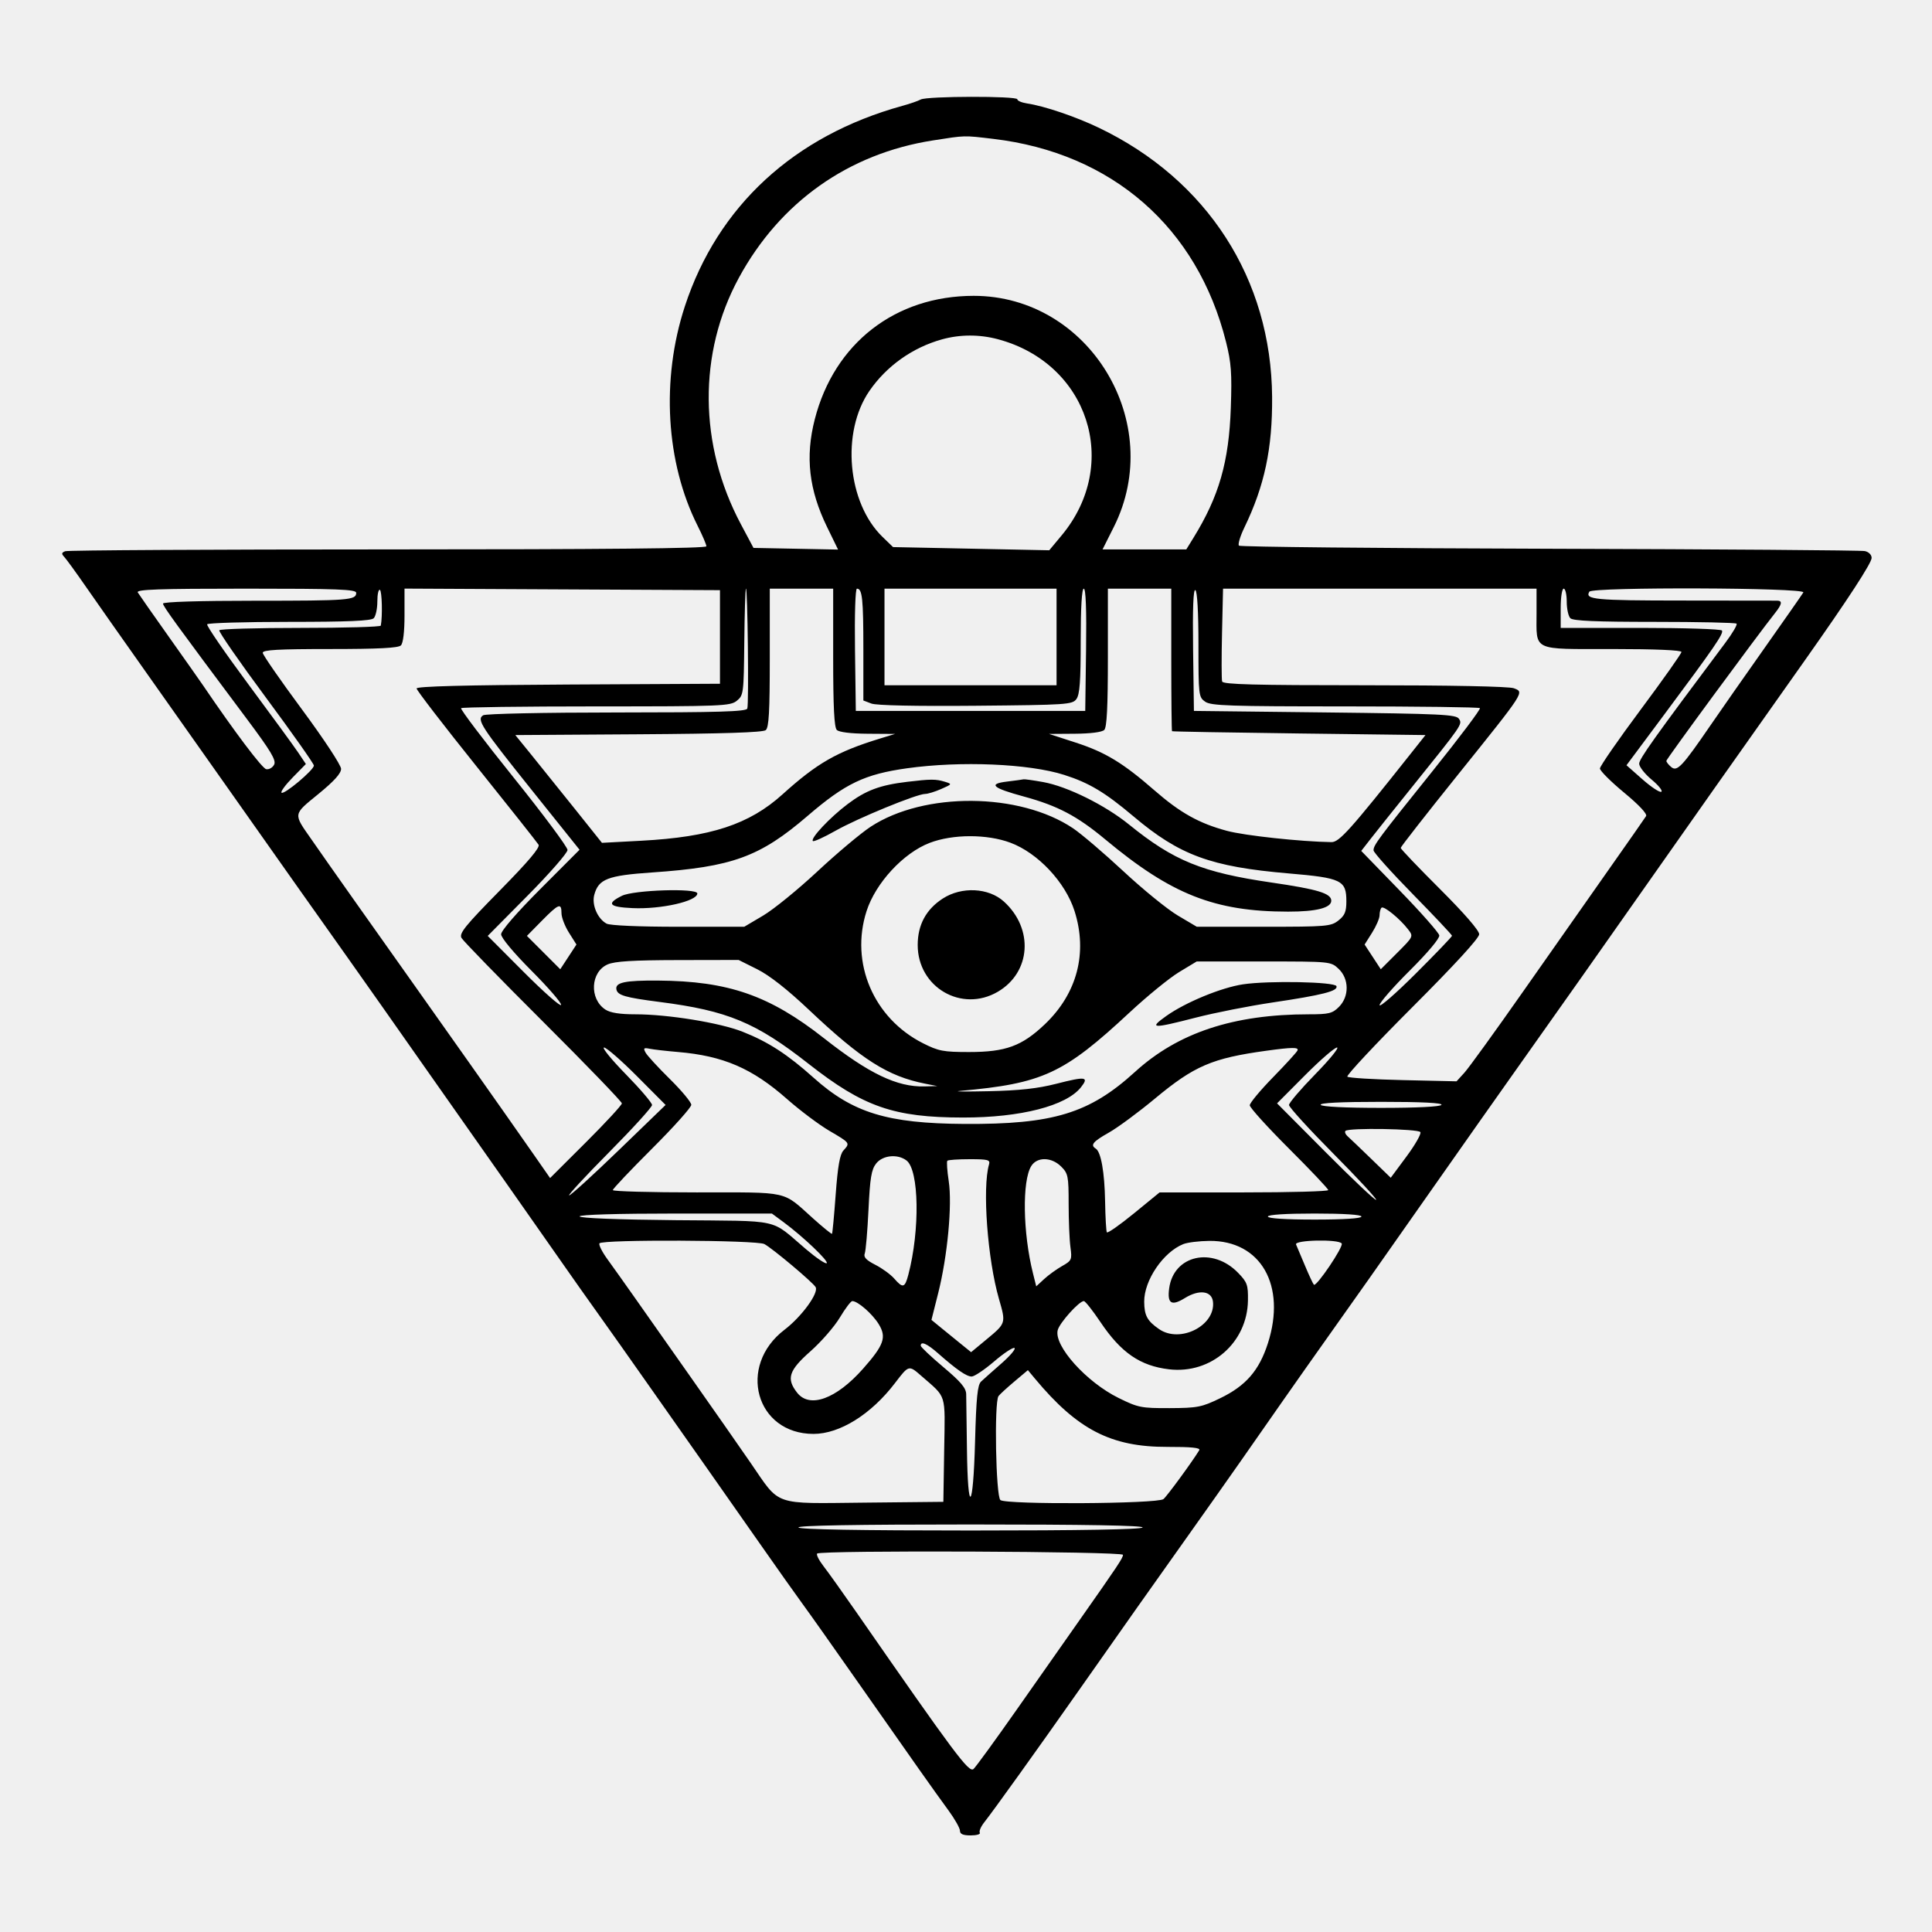
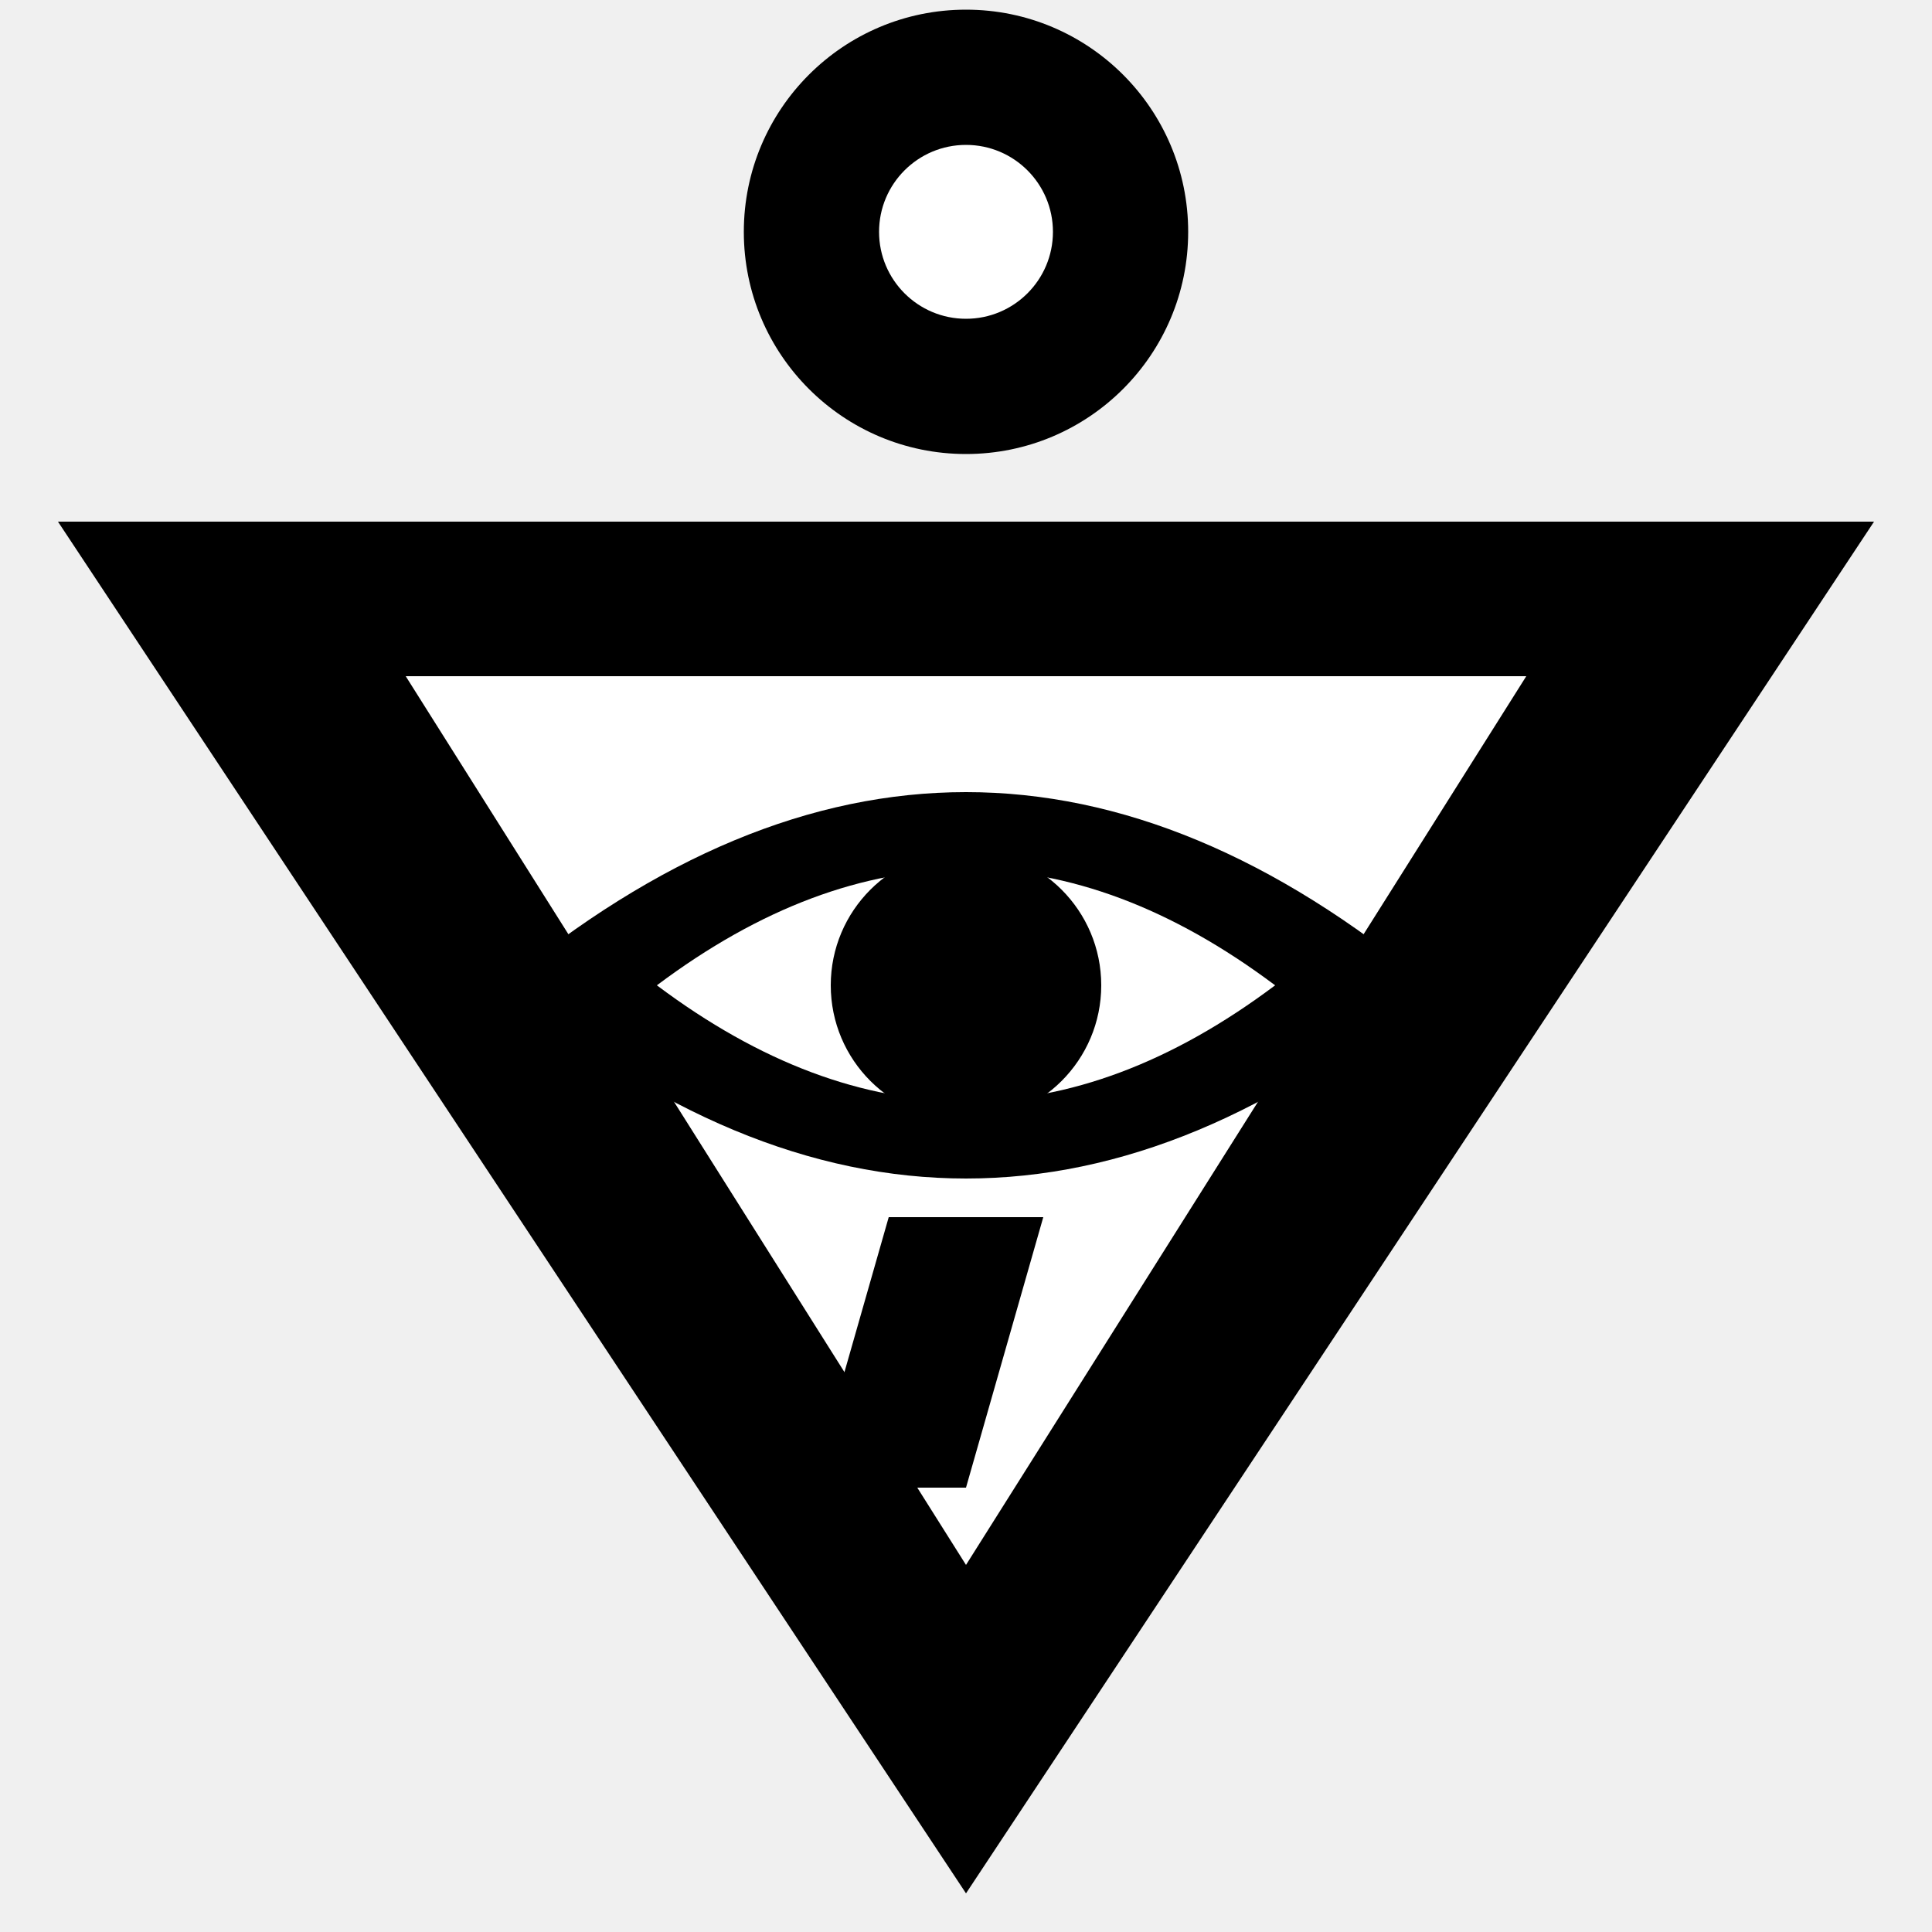
- <svg xmlns="http://www.w3.org/2000/svg" width="640" height="640" viewBox="0 0 640 640" version="1.1">
-   <path d="M 305 32.962 C 304.175 33.427, 301.475 34.364, 299 35.044 C 263.074 44.926, 237.726 68.276, 226.857 101.500 C 218.939 125.705, 220.553 153.242, 231.119 174.221 C 232.703 177.368, 234 180.406, 234 180.971 C 234 181.670, 200.142 182, 128.582 182 C 70.602 182, 22.463 182.269, 21.607 182.597 C 20.374 183.070, 20.305 183.460, 21.276 184.475 C 21.949 185.179, 25.200 189.655, 28.500 194.420 C 31.800 199.185, 40.934 212.177, 48.797 223.292 C 56.660 234.406, 68.323 250.925, 74.715 260 C 90.382 282.244, 109.331 309.058, 114.996 317 C 117.547 320.575, 122.866 328.113, 126.817 333.750 C 130.767 339.387, 137.088 348.387, 140.863 353.750 C 159.612 380.385, 180.051 409.490, 185.984 418 C 189.626 423.225, 195.030 430.875, 197.991 435 C 200.953 439.125, 209.220 450.825, 216.364 461 C 223.507 471.175, 231.890 483.100, 234.993 487.500 C 238.096 491.900, 245.510 502.475, 251.470 511 C 257.430 519.525, 263.964 528.750, 265.990 531.500 C 268.016 534.250, 276.131 545.725, 284.024 557 C 302.740 583.739, 309.531 593.355, 314.185 599.707 C 316.283 602.571, 318 605.608, 318 606.457 C 318 607.559, 319.018 608, 321.559 608 C 323.516 608, 324.873 607.603, 324.573 607.118 C 324.273 606.632, 324.915 605.107, 325.999 603.728 C 329.244 599.603, 343.514 579.703, 357.355 560 C 374.884 535.049, 379.710 528.213, 393.008 509.500 C 399.262 500.700, 407.443 489.113, 411.189 483.750 C 414.935 478.387, 421.063 469.612, 424.808 464.250 C 428.552 458.887, 435.639 448.832, 440.558 441.905 C 451.949 425.860, 452.763 424.704, 475.015 393 C 485.245 378.425, 496.653 362.225, 500.368 357 C 511.289 341.637, 537.806 304.046, 547.082 290.776 C 551.801 284.024, 561.228 270.625, 568.029 261 C 574.830 251.375, 582.894 239.963, 585.948 235.640 C 589.001 231.317, 594.406 223.667, 597.958 218.640 C 612.160 198.541, 620 186.511, 620 184.818 C 620 183.783, 619.058 182.834, 617.750 182.551 C 616.513 182.283, 569.525 181.937, 513.333 181.782 C 457.141 181.627, 410.830 181.164, 410.420 180.753 C 410.009 180.342, 410.815 177.642, 412.212 174.753 C 418.901 160.916, 421.530 148.547, 421.404 131.500 C 421.115 92.416, 399.968 59.564, 364 42.321 C 356.299 38.629, 346.002 35.139, 340.250 34.271 C 338.462 34.002, 337 33.380, 337 32.891 C 337 31.760, 307.016 31.827, 305 32.962 M 309 46.524 C 281.062 50.895, 258.392 66.947, 244.775 92 C 231.212 116.952, 231.452 147.408, 245.417 173.636 L 249.605 181.500 263.613 181.776 L 277.622 182.053 274.004 174.635 C 267.963 162.249, 266.710 151.347, 269.901 138.910 C 276.370 113.694, 296.573 98, 322.565 98 C 360.854 98, 386.312 140.039, 368.951 174.598 L 365.232 182 379.104 182 L 392.975 182 395.292 178.250 C 403.827 164.437, 407.104 153.043, 407.728 135 C 408.120 123.655, 407.868 120.193, 406.147 113.312 C 396.646 75.323, 368.392 50.663, 329.026 46.003 C 319.142 44.833, 319.938 44.812, 309 46.524 M 312 112.431 C 302.281 115.135, 293.669 121.261, 287.999 129.502 C 278.584 143.186, 280.691 166.567, 292.358 177.866 L 295.834 181.231 321.704 181.759 L 347.574 182.286 351.653 177.393 C 371.370 153.738, 360.532 120.353, 330.543 112.367 C 324.418 110.736, 318.013 110.758, 312 112.431 M 45.638 196.250 C 46.054 196.938, 50.702 203.575, 55.967 211 C 61.231 218.425, 66.303 225.625, 67.236 227 C 77.825 242.592, 86.826 254.535, 88.187 254.798 C 89.110 254.975, 90.288 254.306, 90.804 253.310 C 91.561 251.851, 89.783 248.878, 81.622 237.958 C 58.243 206.678, 54 200.839, 54 199.943 C 54 199.373, 66.032 199, 84.418 199 C 115.540 199, 118 198.809, 118 196.393 C 118 195.228, 112.023 195, 81.441 195 C 52.457 195, 45.039 195.259, 45.638 196.250 M 125 199.241 C 125 201.638, 124.460 204.140, 123.800 204.800 C 122.926 205.674, 115.324 206, 95.859 206 C 81.151 206, 68.894 206.362, 68.621 206.804 C 68.348 207.246, 74.449 216.134, 82.181 226.554 C 89.912 236.974, 97.382 247.208, 98.782 249.296 L 101.326 253.092 96.976 257.525 C 94.583 259.963, 92.908 262.241, 93.254 262.588 C 94.059 263.393, 104.007 255.050, 103.979 253.593 C 103.968 252.992, 96.802 242.839, 88.055 231.031 C 79.309 219.223, 72.370 209.211, 72.635 208.781 C 72.901 208.352, 85.016 208, 99.559 208 C 114.102 208, 126.066 207.662, 126.146 207.250 C 126.747 204.153, 126.541 195.834, 125.852 195.409 C 125.384 195.119, 125 196.844, 125 199.241 M 134 203.791 C 134 209.309, 133.552 213.048, 132.800 213.800 C 131.938 214.662, 125.311 215, 109.300 215 C 92.108 215, 87.008 215.286, 87.036 216.250 C 87.055 216.938, 92.899 225.375, 100.022 235 C 107.249 244.765, 112.979 253.466, 112.987 254.686 C 112.996 256.204, 110.691 258.758, 105.437 263.051 C 96.984 269.959, 97.073 269.354, 103.226 278.146 C 105.577 281.505, 108.164 285.208, 108.976 286.376 C 110.968 289.243, 121.981 304.812, 137.004 326 C 143.828 335.625, 152.262 347.550, 155.746 352.500 C 159.229 357.450, 164.303 364.650, 167.021 368.500 C 169.738 372.350, 174.271 378.818, 177.093 382.873 L 182.224 390.245 194.112 378.388 C 200.650 371.867, 206 366.071, 206 365.508 C 206 364.946, 194.272 352.789, 179.937 338.493 C 165.603 324.197, 153.426 311.692, 152.878 310.705 C 152.040 309.195, 154.056 306.700, 165.544 295.027 C 175.004 285.416, 178.961 280.738, 178.407 279.822 C 177.966 279.095, 168.694 267.386, 157.803 253.803 C 146.911 240.220, 138 228.637, 138 228.062 C 138 227.354, 154.173 226.935, 188.250 226.759 L 238.500 226.500 238.500 211 L 238.500 195.500 186.250 195.241 L 134 194.982 134 203.791 M 247.093 195 C 246.894 195.275, 246.652 203.325, 246.554 212.888 C 246.382 229.720, 246.303 230.336, 244.078 232.138 C 241.913 233.891, 239.194 234, 197.556 234 C 173.233 234, 153.068 234.266, 152.743 234.590 C 152.418 234.915, 160.218 245.218, 170.076 257.486 C 179.934 269.753, 188 280.588, 188 281.562 C 188 282.537, 182.052 289.341, 174.782 296.683 L 161.563 310.032 173.528 322.028 C 180.108 328.625, 185.661 333.518, 185.867 332.900 C 186.073 332.282, 181.687 327.206, 176.121 321.621 C 170.156 315.636, 166 310.657, 166 309.496 C 166 308.306, 171.140 302.376, 178.991 294.509 L 191.983 281.490 176.372 261.995 C 159.319 240.700, 157.802 238.370, 160.057 236.944 C 160.868 236.430, 180.226 236.024, 204.281 236.015 C 238.098 236.003, 247.166 235.732, 247.554 234.721 C 248.108 233.277, 247.654 194.223, 247.093 195 M 255 217.878 C 255 235.769, 254.708 240.997, 253.661 241.866 C 252.739 242.631, 239.610 243.059, 211.513 243.239 L 170.704 243.500 175.989 250 C 178.895 253.575, 185.353 261.608, 190.339 267.850 L 199.405 279.201 212.452 278.504 C 235.467 277.275, 248.194 273.096, 259.205 263.154 C 270.707 252.769, 277.222 249.037, 291.500 244.657 L 296.500 243.123 287.450 243.062 C 281.823 243.023, 277.946 242.546, 277.200 241.800 C 276.337 240.937, 276 234.200, 276 217.800 L 276 195 265.500 195 L 255 195 255 217.878 M 283.229 215.250 L 283.500 235.500 321.500 235.500 L 359.500 235.500 359.771 215.250 C 359.948 201.966, 359.690 195, 359.021 195 C 358.366 195, 358 201.202, 358 212.309 C 358 225.673, 357.677 230.060, 356.582 231.559 C 355.237 233.399, 353.506 233.515, 323.250 233.789 C 303.361 233.969, 290.331 233.696, 288.668 233.064 L 286 232.050 286 215.107 C 286 198.338, 285.647 195, 283.872 195 C 283.342 195, 283.072 203.494, 283.229 215.250 M 293 211 L 293 227 321.500 227 L 350 227 350 211 L 350 195 321.500 195 L 293 195 293 211 M 367 217.800 C 367 234.200, 366.663 240.937, 365.800 241.800 C 365.064 242.536, 361.291 243.023, 356.050 243.060 L 347.500 243.119 356.384 246.007 C 366.185 249.193, 372.014 252.733, 382.458 261.841 C 390.973 269.267, 397.197 272.741, 406.434 275.227 C 412.316 276.809, 430.923 278.816, 441.073 278.963 C 443.634 279, 447.279 274.931, 467.354 249.620 L 472.207 243.500 430.354 242.972 C 407.334 242.682, 388.387 242.345, 388.250 242.222 C 388.113 242.100, 388 231.425, 388 218.500 L 388 195 377.500 195 L 367 195 367 217.800 M 395.229 215.178 L 395.500 235.500 438.891 236 C 477.646 236.447, 482.393 236.675, 483.315 238.137 C 484.465 239.960, 484.494 239.919, 467.519 261 C 461.983 267.875, 455.986 275.385, 454.191 277.689 L 450.929 281.878 463.714 295.046 C 470.747 302.289, 476.626 308.954, 476.781 309.857 C 476.948 310.833, 472.992 315.549, 467.031 321.481 C 461.514 326.971, 457 332.139, 457 332.966 C 457 333.792, 462.400 329.083, 469 322.500 C 475.600 315.917, 481 310.287, 481 309.988 C 481 309.689, 475.150 303.481, 468 296.191 C 460.850 288.901, 455 282.376, 455 281.691 C 455 279.936, 456.446 277.995, 474.635 255.328 C 483.538 244.233, 490.562 234.896, 490.245 234.578 C 489.927 234.260, 469.817 234, 445.556 234 C 407.251 234, 401.153 233.795, 399.223 232.443 C 397.071 230.936, 397 230.333, 397 213.502 C 397 202.754, 396.610 195.877, 395.979 195.487 C 395.294 195.064, 395.047 201.541, 395.229 215.178 M 404.810 209.750 C 404.625 217.863, 404.640 225.063, 404.844 225.750 C 405.133 226.727, 415.444 227, 452.042 227 C 480.543 227, 499.889 227.388, 501.475 227.991 C 504.982 229.324, 505.352 228.752, 482.955 256.635 C 472.530 269.613, 464 280.523, 464 280.880 C 464 281.237, 469.850 287.366, 477 294.500 C 485.037 302.519, 490 308.237, 490 309.477 C 490 310.758, 481.973 319.517, 467.796 333.704 C 455.584 345.926, 445.924 356.257, 446.329 356.662 C 446.735 357.068, 455.039 357.580, 464.783 357.801 L 482.500 358.202 485.100 355.351 C 486.529 353.783, 495.268 341.700, 504.518 328.500 C 513.769 315.300, 526.565 297.075, 532.955 288 C 539.345 278.925, 544.896 270.979, 545.289 270.342 C 545.730 269.628, 542.934 266.643, 538.002 262.563 C 533.601 258.922, 530 255.325, 530 254.571 C 530 253.817, 536.075 245.043, 543.500 235.073 C 550.925 225.103, 557 216.508, 557 215.973 C 557 215.371, 548.257 215, 534.035 215 C 507.219 215, 509 215.849, 509 203.066 L 509 195 457.074 195 L 405.148 195 404.810 209.750 M 517 201.500 L 517 208 543.441 208 C 557.984 208, 570.123 208.390, 570.418 208.867 C 571.037 209.869, 568.010 214.274, 551.083 236.999 L 538.793 253.499 544.103 258.181 C 547.024 260.756, 549.833 262.603, 550.346 262.286 C 550.858 261.969, 549.415 260.163, 547.139 258.272 C 544.863 256.381, 543 254.004, 543 252.989 C 543 251.395, 547.764 244.710, 571.611 212.840 C 573.940 209.727, 575.581 206.914, 575.257 206.590 C 574.932 206.265, 562.682 206, 548.033 206 C 528.652 206, 521.073 205.673, 520.200 204.800 C 519.540 204.140, 519 201.665, 519 199.300 C 519 196.935, 518.550 195, 518 195 C 517.436 195, 517 197.833, 517 201.500 M 526.500 196 C 524.895 198.597, 528.327 198.925, 557.286 198.936 C 573.904 198.942, 588.063 198.959, 588.750 198.974 C 590.512 199.011, 590.307 200.179, 588.040 203.033 C 582.092 210.520, 552 251.440, 552 252.042 C 552 252.434, 552.732 253.363, 553.628 254.106 C 555.576 255.723, 557.263 253.927, 566.624 240.269 C 569.929 235.446, 578.036 223.850, 584.640 214.500 C 591.243 205.150, 596.977 196.938, 597.382 196.250 C 598.325 194.648, 527.490 194.398, 526.500 196 M 300.500 254.497 C 286.433 256.461, 280.040 259.518, 267.564 270.244 C 251.715 283.868, 242.602 287.187, 216.032 289.010 C 201.247 290.025, 198.263 291.184, 196.852 296.461 C 195.974 299.742, 197.969 304.378, 200.945 305.970 C 202.096 306.586, 211.641 307, 224.707 307 L 246.546 307 252.811 303.293 C 256.257 301.255, 264.347 294.671, 270.788 288.663 C 277.230 282.655, 285.162 275.995, 288.416 273.863 C 306.151 262.241, 337.761 262.487, 355.461 274.384 C 358.232 276.247, 365.770 282.680, 372.212 288.679 C 378.653 294.678, 386.743 301.255, 390.189 303.293 L 396.454 307 418.592 307 C 439.475 307, 440.880 306.882, 443.365 304.927 C 445.477 303.266, 446 302.007, 446 298.582 C 446 291.594, 444.406 290.823, 426.863 289.329 C 401.117 287.135, 390.759 283.328, 375.500 270.450 C 366.051 262.475, 360.780 259.320, 352.500 256.685 C 340.829 252.971, 318.235 252.020, 300.500 254.497 M 300.500 258.991 C 291.480 260.068, 286.814 261.815, 280.780 266.371 C 274.901 270.810, 268.394 277.727, 269.272 278.605 C 269.567 278.901, 272.938 277.370, 276.762 275.203 C 284.048 271.074, 303.696 263, 306.457 263 C 307.341 263, 309.737 262.265, 311.782 261.367 C 315.446 259.757, 315.464 259.722, 313 258.966 C 310.009 258.049, 308.357 258.052, 300.500 258.991 M 333.583 258.907 C 327.213 259.675, 328.731 261.023, 339.170 263.863 C 350.378 266.913, 356.809 270.303, 366.166 278.094 C 388.051 296.318, 402.376 301.972, 426.703 301.992 C 436.033 302, 441 300.743, 441 298.375 C 441 295.943, 436.537 294.586, 421.174 292.347 C 398.288 289.011, 388.803 285.148, 374 273.135 C 366.071 266.700, 353.553 260.507, 345.566 259.069 C 342.303 258.481, 339.378 258.071, 339.066 258.157 C 338.755 258.244, 336.288 258.581, 333.583 258.907 M 308 279.200 C 299.280 282.524, 290.059 292.485, 287.055 301.829 C 281.545 318.964, 289.368 337.294, 305.722 345.573 C 310.902 348.195, 312.484 348.498, 321 348.499 C 333.156 348.500, 338.526 346.532, 346.131 339.287 C 356.836 329.089, 360.361 315.622, 355.950 301.779 C 352.913 292.248, 343.809 282.551, 334.712 279.159 C 326.955 276.265, 315.654 276.283, 308 279.200 M 206 296.752 C 200.773 299.363, 201.720 300.464, 209.500 300.825 C 218.944 301.263, 231 298.538, 231 295.965 C 231 294.138, 209.903 294.802, 206 296.752 M 312.292 297.664 C 306.768 301.246, 304 306.381, 304 313.048 C 304 327.054, 318.567 335.546, 330.549 328.524 C 341.525 322.092, 342.491 307.656, 332.547 298.644 C 327.481 294.052, 318.530 293.619, 312.292 297.664 M 179.487 305.013 L 174.549 310.027 180.072 315.551 L 185.596 321.074 188.276 316.982 L 190.955 312.889 188.478 308.964 C 187.115 306.806, 186 303.906, 186 302.520 C 186 298.973, 185.095 299.320, 179.487 305.013 M 457.642 300.692 C 457.289 301.045, 457 302.167, 457 303.187 C 457 304.206, 455.885 306.806, 454.522 308.964 L 452.045 312.889 454.724 316.982 L 457.404 321.074 462.831 315.647 C 468.248 310.230, 468.255 310.215, 466.443 307.860 C 463.717 304.317, 458.370 299.963, 457.642 300.692 M 201.296 319.471 C 195.603 321.947, 195.150 330.903, 200.540 334.434 C 202.173 335.504, 205.307 336, 210.435 336 C 221.254 336, 238.440 338.790, 245.989 341.771 C 254.459 345.117, 260.878 349.275, 269.500 357.001 C 282.509 368.659, 293.953 372.164, 319.500 372.316 C 348.887 372.490, 360.903 368.821, 376 355.064 C 390.246 342.082, 408.628 336, 433.618 336 C 440.219 336, 441.377 335.714, 443.545 333.545 C 446.998 330.093, 446.938 324.229, 443.417 320.924 C 440.844 318.509, 440.754 318.500, 418.627 318.500 L 396.418 318.500 390.620 322 C 387.430 323.925, 380.064 329.927, 374.250 335.338 C 352.331 355.740, 345.462 358.920, 318 361.383 C 315.525 361.605, 319.800 361.647, 327.500 361.477 C 337.701 361.252, 343.764 360.588, 349.842 359.031 C 359.675 356.513, 360.833 356.671, 358.094 360.153 C 353.233 366.333, 338.101 370.222, 319 370.200 C 296.106 370.174, 286.040 366.676, 267.912 352.450 C 250.380 338.690, 241.021 334.800, 218.500 331.909 C 207.080 330.443, 204.574 329.715, 204.193 327.753 C 203.747 325.451, 207.044 324.750, 217.958 324.827 C 241.302 324.992, 254.908 329.725, 273.027 343.983 C 287.859 355.655, 297.179 360.122, 306.218 359.890 L 310.500 359.781 306.437 358.975 C 294.091 356.524, 285.439 351.025, 267.996 334.541 C 260.785 327.726, 254.900 323.107, 250.849 321.082 L 244.681 318 224.590 318.039 C 209.689 318.068, 203.673 318.438, 201.296 319.471 M 411.774 326.069 C 404.580 327.141, 392.706 332.037, 386.361 336.548 C 380.428 340.767, 381.631 340.833, 396.182 337.086 C 402.407 335.483, 413.800 333.235, 421.500 332.090 C 438.082 329.625, 443.268 328.304, 442.730 326.686 C 442.247 325.231, 420.328 324.794, 411.774 326.069 M 207.319 355.871 C 212.094 360.750, 216 365.328, 216 366.044 C 216 366.759, 209.608 373.792, 201.795 381.673 C 193.982 389.553, 188.019 395.994, 188.545 395.986 C 189.070 395.979, 196.472 389.235, 204.994 381 L 220.488 366.028 211.014 356.514 C 205.803 351.281, 200.887 347, 200.089 347 C 199.291 347, 202.545 350.992, 207.319 355.871 M 213.877 348.718 C 214.417 349.698, 218.040 353.638, 221.929 357.473 C 225.818 361.308, 229 365.140, 229 365.988 C 229 366.835, 223.150 373.366, 216 380.500 C 208.850 387.634, 203 393.815, 203 394.236 C 203 394.656, 215.500 395, 230.777 395 C 262.039 395, 258.953 394.306, 269.418 403.690 C 272.674 406.608, 275.462 408.872, 275.614 408.719 C 275.767 408.567, 276.316 402.696, 276.834 395.673 C 277.522 386.351, 278.211 382.424, 279.388 381.124 C 281.653 378.621, 281.684 378.665, 274.750 374.602 C 271.313 372.588, 264.994 367.847, 260.709 364.067 C 249.171 353.889, 239.594 349.760, 224.569 348.486 C 220.681 348.156, 216.464 347.673, 215.198 347.411 C 213.237 347.006, 213.041 347.200, 213.877 348.718 M 419.500 348.069 C 401.533 350.539, 395.628 353.075, 382.588 363.921 C 377.136 368.456, 370.274 373.521, 367.338 375.178 C 362.047 378.164, 361.094 379.322, 362.973 380.483 C 364.716 381.560, 365.911 388.308, 366.077 398 C 366.166 403.225, 366.428 407.824, 366.659 408.220 C 366.891 408.615, 370.917 405.803, 375.607 401.970 L 384.133 395 412.066 395 C 427.430 395, 440 394.656, 440 394.236 C 440 393.815, 434.150 387.634, 427 380.500 C 419.850 373.366, 414 366.903, 414 366.138 C 414 365.373, 417.488 361.179, 421.750 356.818 C 426.012 352.457, 429.650 348.464, 429.833 347.945 C 430.213 346.869, 428.036 346.895, 419.500 348.069 M 432.251 356.250 L 423.041 365.500 439.199 381.738 C 448.085 390.670, 455.585 397.748, 455.865 397.468 C 456.145 397.189, 449.765 390.298, 441.687 382.155 C 433.609 374.012, 427 366.763, 427 366.046 C 427 365.329, 430.906 360.750, 435.681 355.871 C 440.455 350.992, 443.709 347, 442.911 347 C 442.113 347, 437.316 351.163, 432.251 356.250 M 437.500 366 C 437.878 366.611, 445.657 367, 457.500 367 C 469.343 367, 477.122 366.611, 477.500 366 C 477.904 365.346, 470.991 365, 457.500 365 C 444.009 365, 437.096 365.346, 437.500 366 M 445.714 374.619 C 445.374 374.960, 445.670 375.747, 446.372 376.369 C 447.074 376.991, 450.585 380.346, 454.175 383.823 L 460.702 390.147 465.926 383.100 C 468.800 379.224, 470.865 375.591, 470.516 375.026 C 469.836 373.925, 446.787 373.547, 445.714 374.619 M 290.230 385.434 C 288.660 387.430, 288.204 390.190, 287.699 400.744 C 287.361 407.825, 286.802 414.351, 286.459 415.247 C 286.001 416.440, 286.936 417.437, 289.961 418.980 C 292.230 420.138, 295.049 422.191, 296.224 423.543 C 299.091 426.840, 299.751 426.657, 300.905 422.250 C 304.787 407.434, 304.464 387.588, 300.290 384.421 C 297.329 382.176, 292.403 382.672, 290.230 385.434 M 313.828 384.505 C 313.551 384.783, 313.753 387.820, 314.277 391.255 C 315.475 399.108, 313.878 416.108, 310.789 428.367 L 308.555 437.233 311.528 439.667 C 313.162 441.006, 316.118 443.411, 318.096 445.012 L 321.691 447.923 326.775 443.712 C 333.270 438.331, 333.256 438.377, 330.926 430.309 C 327.123 417.141, 325.370 393.480, 327.624 385.750 C 328.076 384.203, 327.334 384, 321.234 384 C 317.439 384, 314.106 384.227, 313.828 384.505 M 341.629 386.250 C 338.557 391.128, 338.828 408.400, 342.188 421.809 L 343.267 426.118 345.884 423.701 C 347.323 422.371, 350.004 420.432, 351.843 419.392 C 355.025 417.591, 355.157 417.290, 354.593 413.110 C 354.267 410.696, 354 404.263, 354 398.815 C 354 389.631, 353.821 388.730, 351.545 386.455 C 348.342 383.251, 343.579 383.153, 341.629 386.250 M 192 402.948 C 192 403.519, 204.631 404.016, 223.773 404.198 C 259.630 404.539, 254.809 403.467, 266.983 413.802 C 270.419 416.718, 273.515 418.808, 273.865 418.446 C 274.547 417.738, 265.990 409.601, 259.600 404.881 L 255.700 402 223.850 402 C 204.447 402, 192 402.371, 192 402.948 M 420 403 C 420 403.624, 425.833 404, 435.500 404 C 445.167 404, 451 403.624, 451 403 C 451 402.376, 445.167 402, 435.500 402 C 425.833 402, 420 402.376, 420 403 M 198.577 411.875 C 198.280 412.356, 199.466 414.719, 201.213 417.125 C 202.960 419.531, 206.922 425.100, 210.019 429.500 C 213.115 433.900, 221.666 446.050, 229.020 456.500 C 236.375 466.950, 245.236 479.636, 248.712 484.690 C 258.598 499.065, 255.757 498.079, 286.406 497.766 L 312.500 497.500 312.773 480.319 C 313.078 461.137, 313.731 463.244, 305.162 455.750 C 301.051 452.154, 301.057 452.153, 296.479 458.156 C 288.582 468.511, 278.185 475, 269.490 475 C 250.375 475, 244.116 452.516, 259.883 440.491 C 265.543 436.175, 271.280 428.319, 270.188 426.379 C 269.303 424.806, 255.924 413.565, 253.204 412.109 C 250.694 410.766, 199.399 410.546, 198.577 411.875 M 392 412.118 C 385.350 414.756, 378.979 424.135, 379.032 431.210 C 379.066 435.791, 380.042 437.587, 383.973 440.296 C 390.944 445.101, 402.723 439.095, 401.812 431.201 C 401.397 427.603, 397.243 427.069, 392.497 430.002 C 388.059 432.745, 386.623 431.851, 387.304 426.772 C 388.779 415.771, 401.649 412.884, 410.143 421.648 C 413.163 424.763, 413.472 425.631, 413.399 430.795 C 413.201 444.754, 401.198 455.239, 387.286 453.604 C 377.710 452.478, 371.348 448.103, 364.546 437.965 C 361.976 434.134, 359.497 431, 359.037 431 C 357.466 431, 350.985 438.210, 350.377 440.635 C 349.075 445.820, 359.876 457.845, 370.555 463.101 C 377.044 466.295, 378.066 466.497, 387.481 466.458 C 396.682 466.420, 398.047 466.153, 404.192 463.185 C 412.703 459.075, 417.103 454.009, 420.007 444.980 C 426.176 425.793, 417.643 410.886, 400.593 411.063 C 397.242 411.098, 393.375 411.573, 392 412.118 M 429.334 412.250 C 429.635 412.938, 430.969 416.098, 432.297 419.273 C 433.626 422.448, 434.951 425.284, 435.242 425.576 C 436.058 426.391, 445.109 412.986, 444.457 411.930 C 443.526 410.424, 428.671 410.739, 429.334 412.250 M 278.197 436.468 C 276.398 439.476, 272.018 444.505, 268.463 447.646 C 261.277 453.994, 260.409 456.707, 264.073 461.365 C 268.220 466.638, 277.026 463.431, 285.883 453.422 C 292.848 445.552, 293.756 442.959, 291.070 438.613 C 288.953 435.188, 284.145 431, 282.329 431 C 281.855 431, 279.995 433.461, 278.197 436.468 M 305 445.780 C 305 446.210, 308.375 449.399, 312.500 452.868 C 318.275 457.725, 320.015 459.788, 320.063 461.838 C 320.098 463.302, 320.211 471.475, 320.313 480 C 320.581 502.260, 322.375 500.616, 323 477.537 C 323.396 462.890, 323.811 458.773, 325 457.651 C 325.825 456.873, 328.854 454.180, 331.730 451.665 C 334.607 449.151, 336.559 446.845, 336.068 446.542 C 335.576 446.238, 332.547 448.238, 329.337 450.986 C 326.127 453.734, 322.773 455.986, 321.885 455.991 C 320.182 456, 316.950 453.770, 310.747 448.306 C 307.109 445.101, 305 444.174, 305 445.780 M 336 457.668 C 333.525 459.752, 331.169 461.916, 330.765 462.478 C 329.304 464.510, 329.876 495.652, 331.398 496.915 C 333.283 498.480, 383.423 498.184, 385.410 496.596 C 386.558 495.679, 395.028 484.109, 397.276 480.388 C 397.753 479.598, 394.701 479.283, 386.724 479.301 C 368.056 479.344, 356.948 473.620, 342.841 456.690 L 340.500 453.880 336 457.668 M 264.500 506 C 264.900 506.648, 284.991 507, 321.500 507 C 358.009 507, 378.100 506.648, 378.500 506 C 378.909 505.338, 359.657 505, 321.500 505 C 283.343 505, 264.091 505.338, 264.500 506 M 270.693 514.640 C 270.341 514.992, 271.314 516.904, 272.854 518.890 C 274.394 520.875, 279.247 527.675, 283.638 534 C 316.456 581.271, 320.949 587.287, 322.476 586.020 C 323.162 585.451, 329.748 576.396, 337.111 565.898 C 344.475 555.400, 353.554 542.466, 357.287 537.156 C 370.430 518.458, 372 516.100, 372 515.055 C 372 513.895, 271.849 513.485, 270.693 514.640" stroke="none" fill="black" fill-rule="evenodd" />
+ <svg xmlns="http://www.w3.org/2000/svg" viewBox="0 0 100 100" width="100" height="100">
+   <path fill="#000000" d="M 38.5 12 a 11.5 11.5 0 1 1 23 0 a 11.5 11.5 0 1 1 -23 0 Z" />
+   <path fill="#000000" d="M 3 27 L 97 27 L 50 98 Z" />
+   <path fill="#ffffff" d="M 45.5 12 a 4.5 4.5 0 1 1 9 0 a 4.5 4.5 0 1 1 -9 0 Z" />
+   <path fill="#ffffff" d="M 21 35 L 79 35 L 50 81 Z" />
+   <path fill="#000000" d="M 26 51 Q 50 31 74 51 Q 50 71 26 51 Z" />
+   <path fill="#ffffff" d="M 34 51 Q 50 39 66 51 Q 50 63 34 51 Z" />
+   <path fill="#000000" d="M 43 51 a 7 7 0 1 1 14 0 a 7 7 0 1 1 -14 0 Z" />
+   <path fill="#000000" d="M 46 63 L 54 63 L 50 77 L 42 77 Z" />
</svg>
